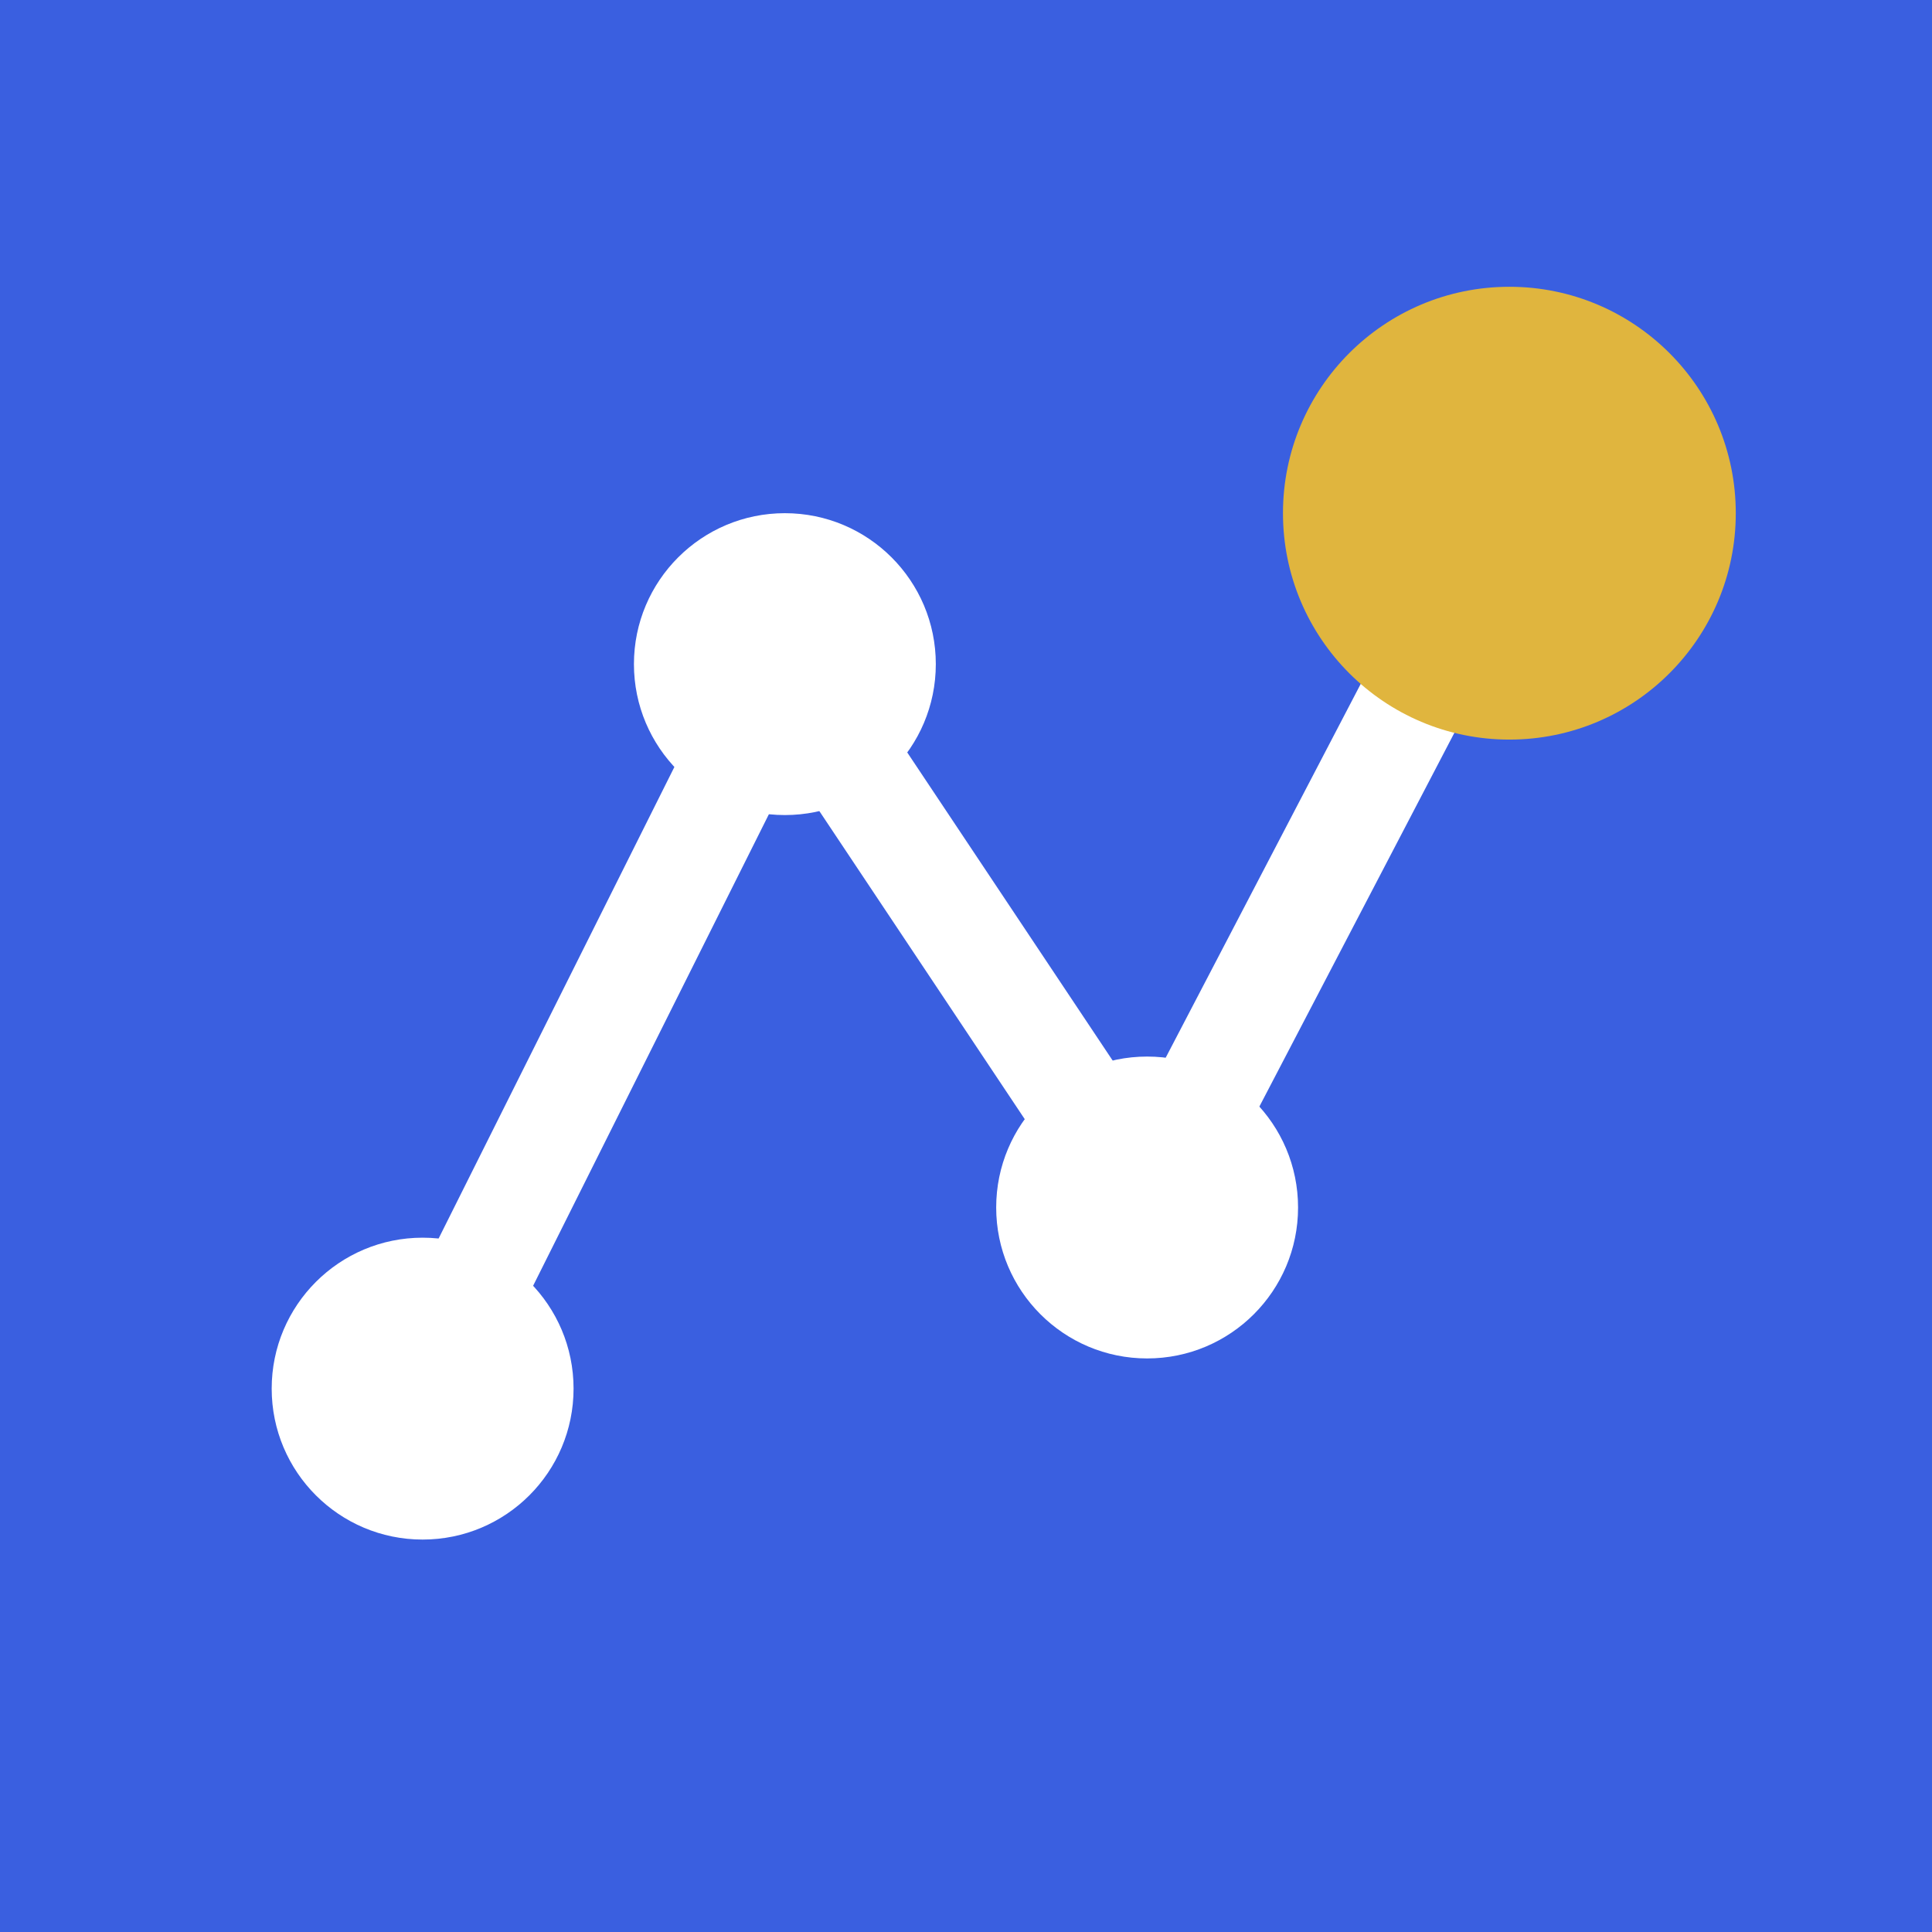
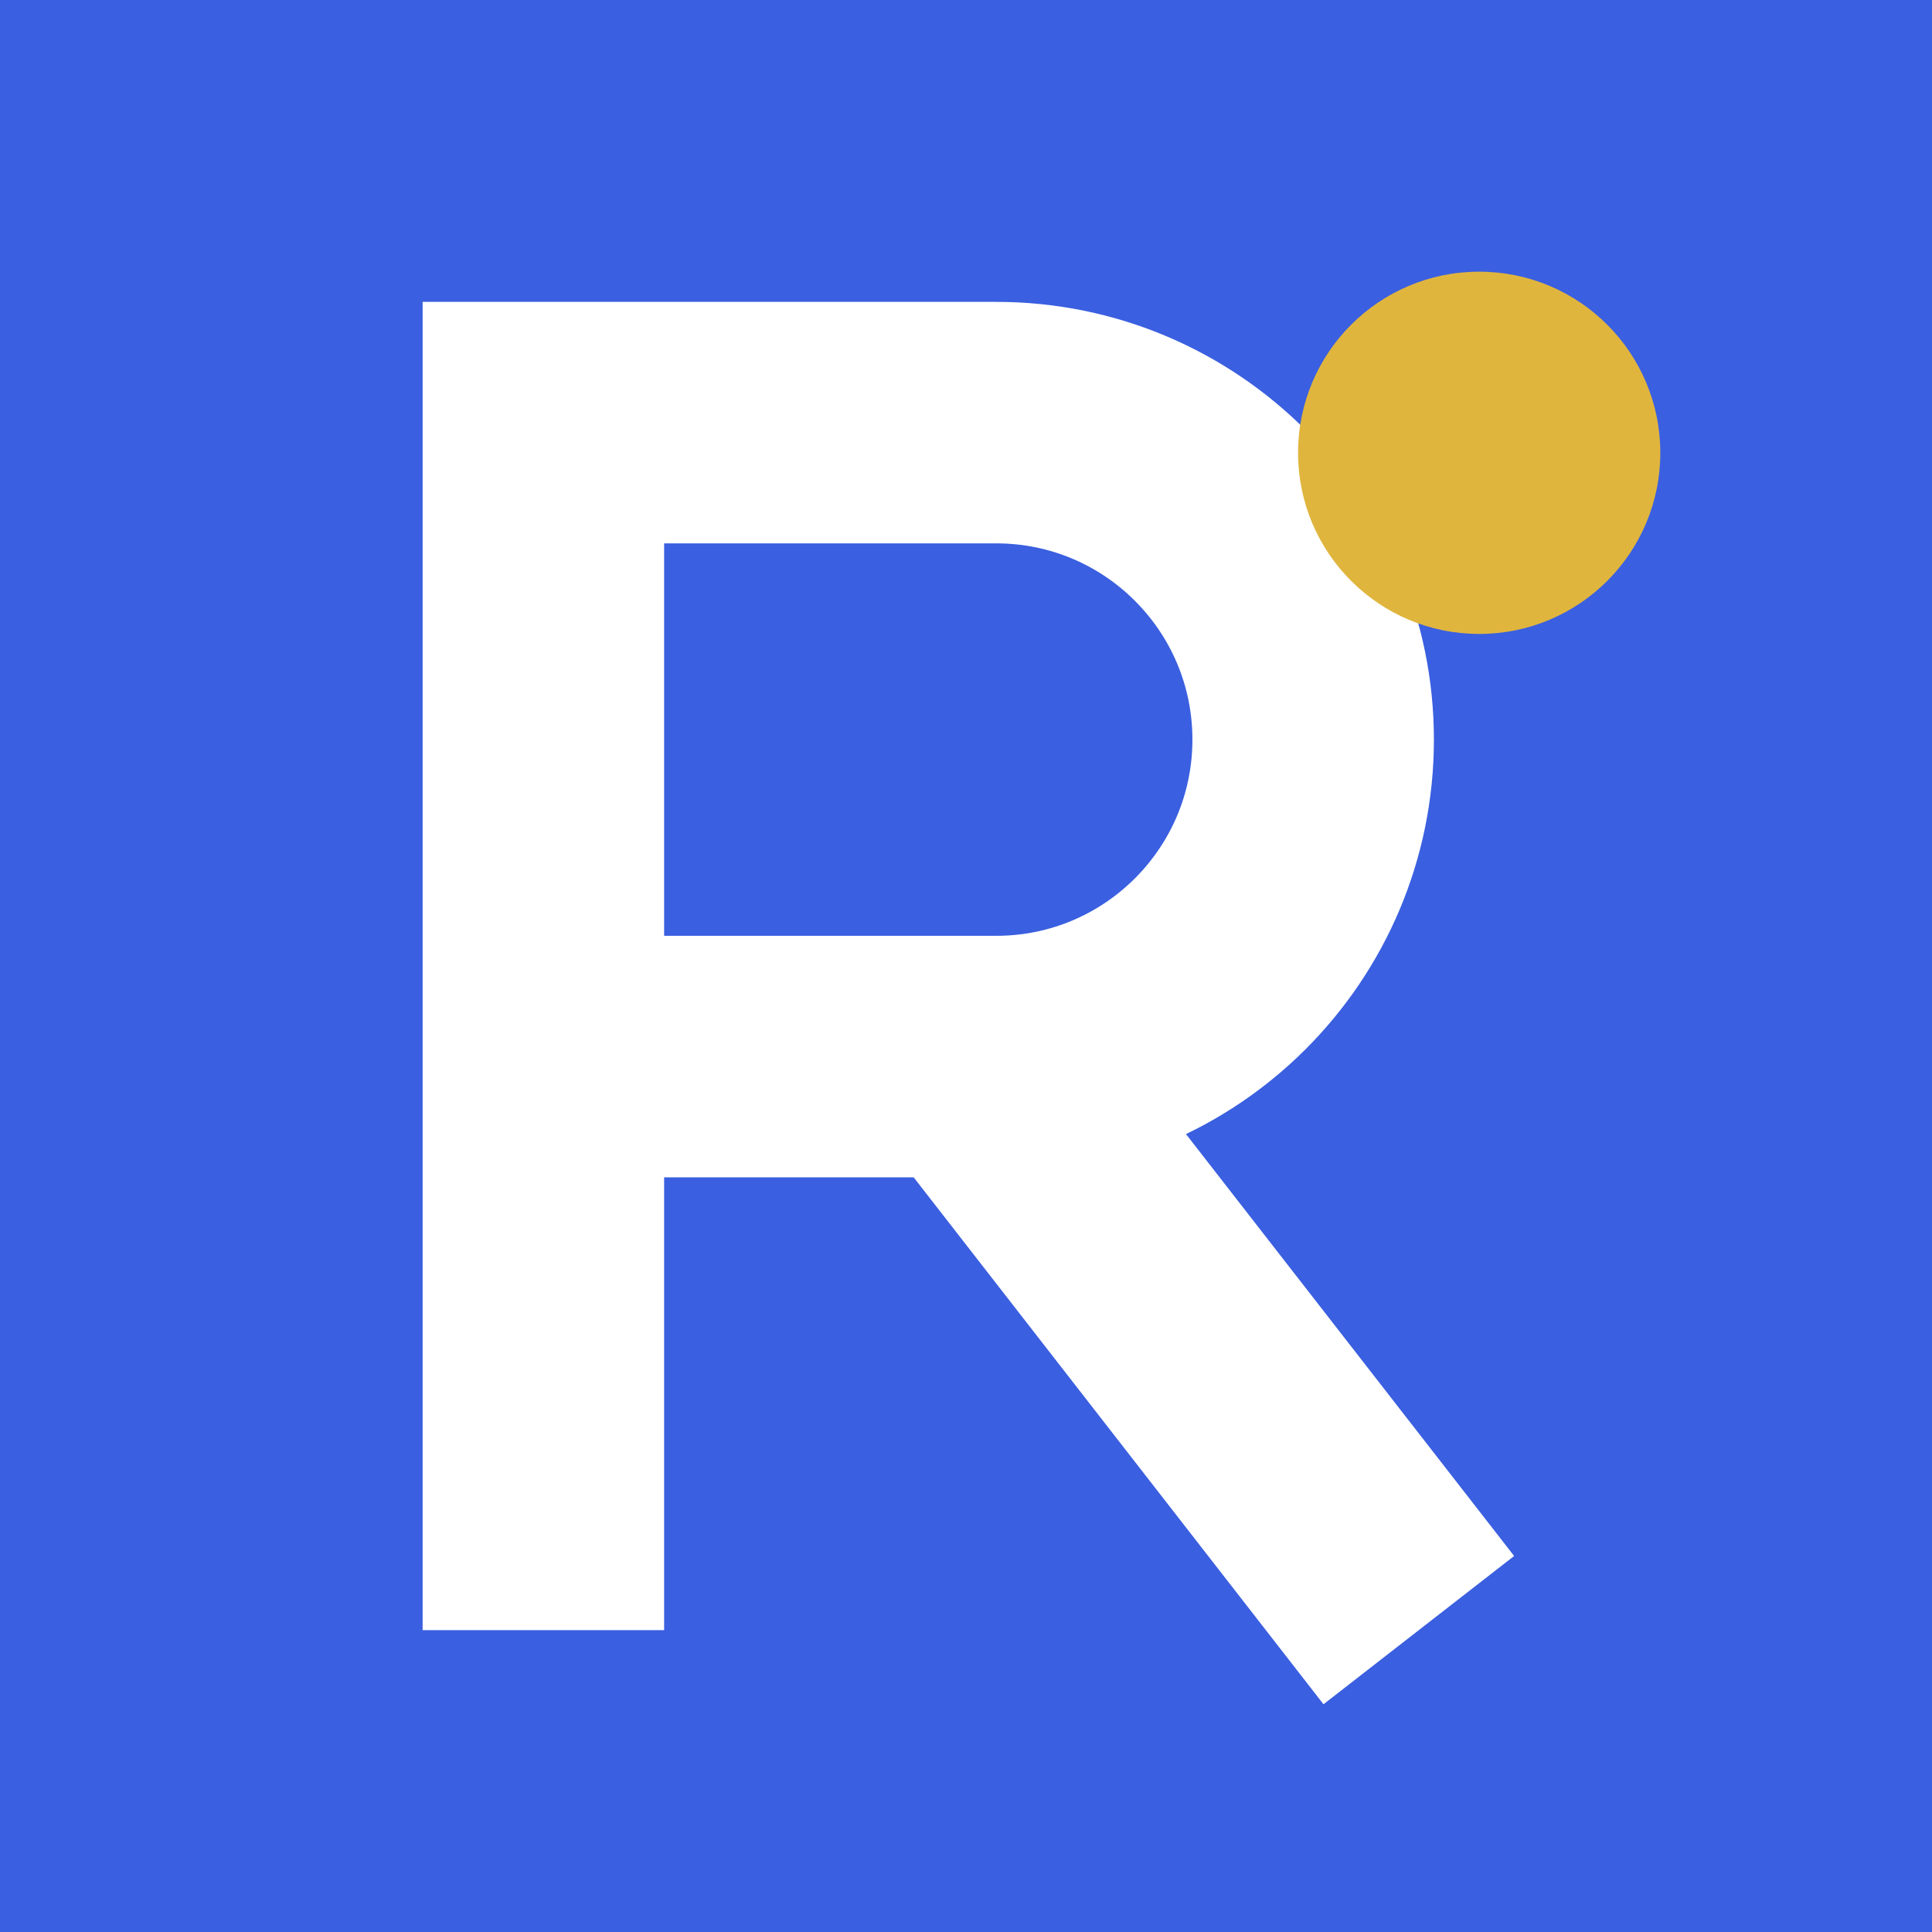
<svg xmlns="http://www.w3.org/2000/svg" viewBox="0 0 64 64">
  <rect width="64" height="64" fill="#3a5fe0" />
-   <path d="M14 46 26 22 38 40 50 17" fill="none" stroke="#fff" stroke-width="3.5" />
-   <circle cx="14" cy="46" r="5" fill="#fff" />
-   <circle cx="26" cy="22" r="5" fill="#fff" />
-   <circle cx="38" cy="40" r="5" fill="#fff" />
-   <circle cx="50" cy="17" r="7.5" fill="#e0b53e" />
+   <path d="M18 54V14h15a10.5 10.5 0 0 1 0 21H18" fill="none" stroke="#fff" stroke-width="8" />
+   <path d="M33 36l14 18" fill="none" stroke="#fff" stroke-width="8" />
+   <circle cx="49" cy="15" r="6" fill="#e0b53e" />
</svg>
